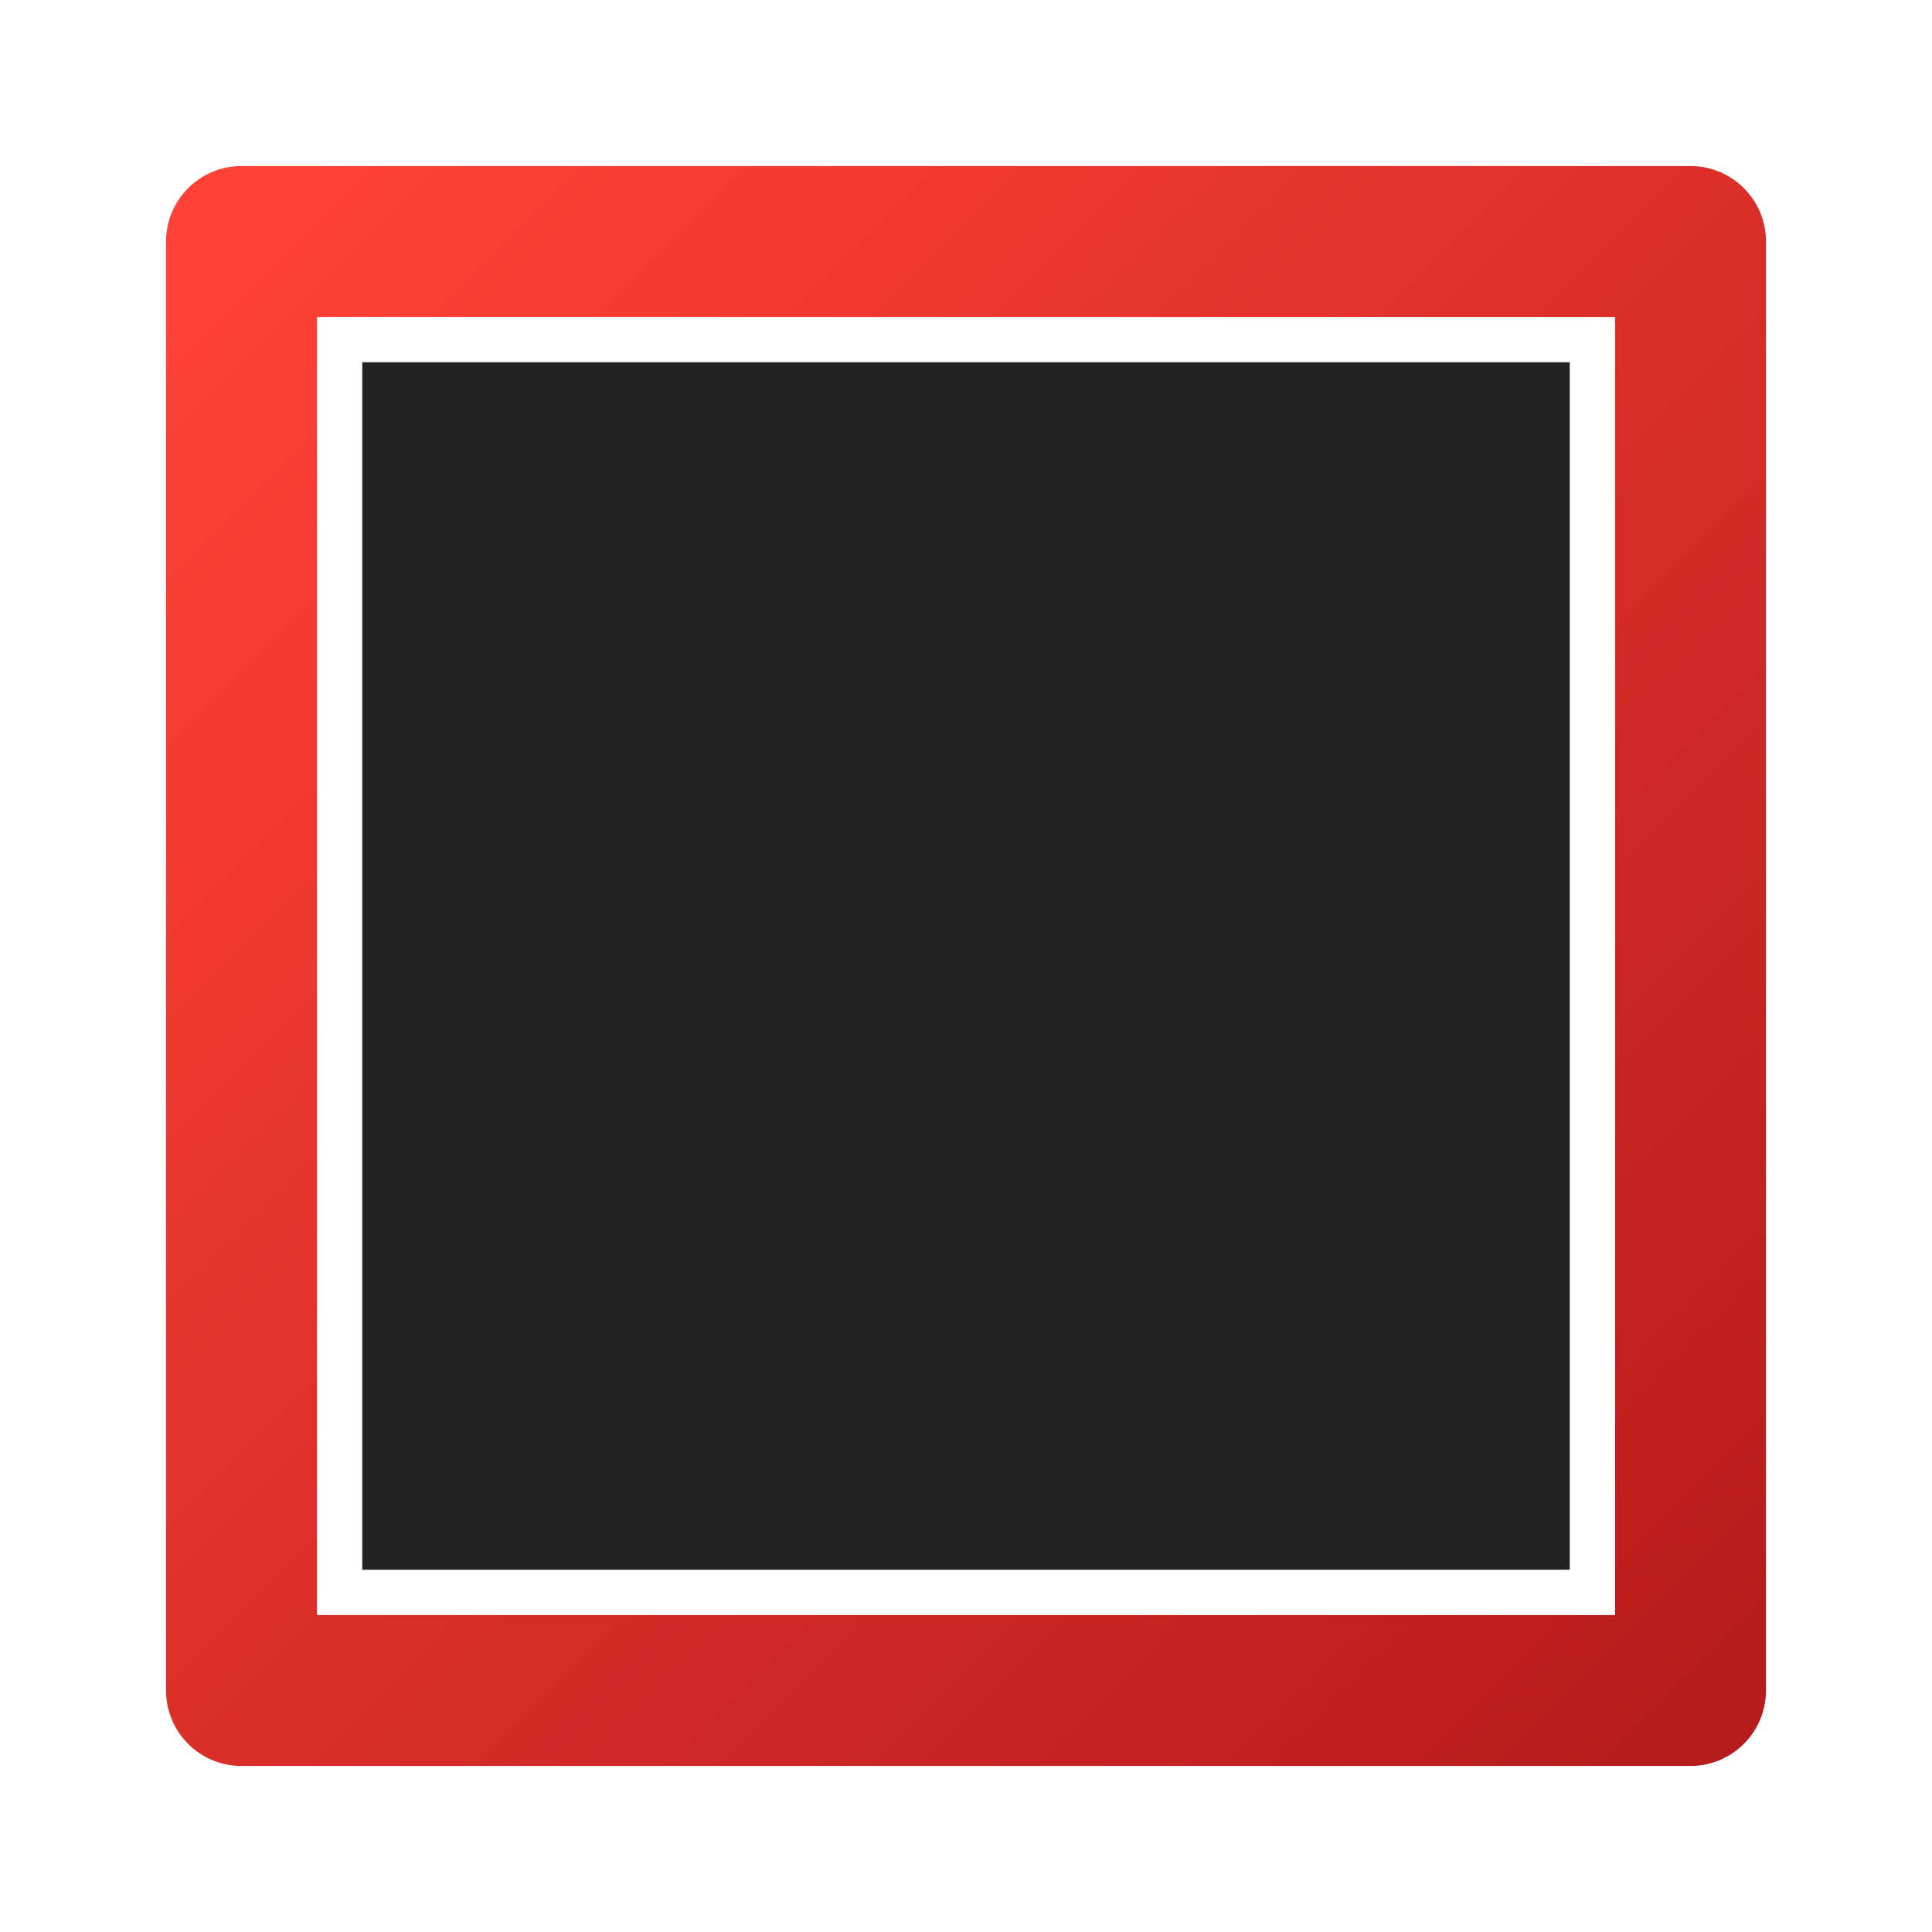
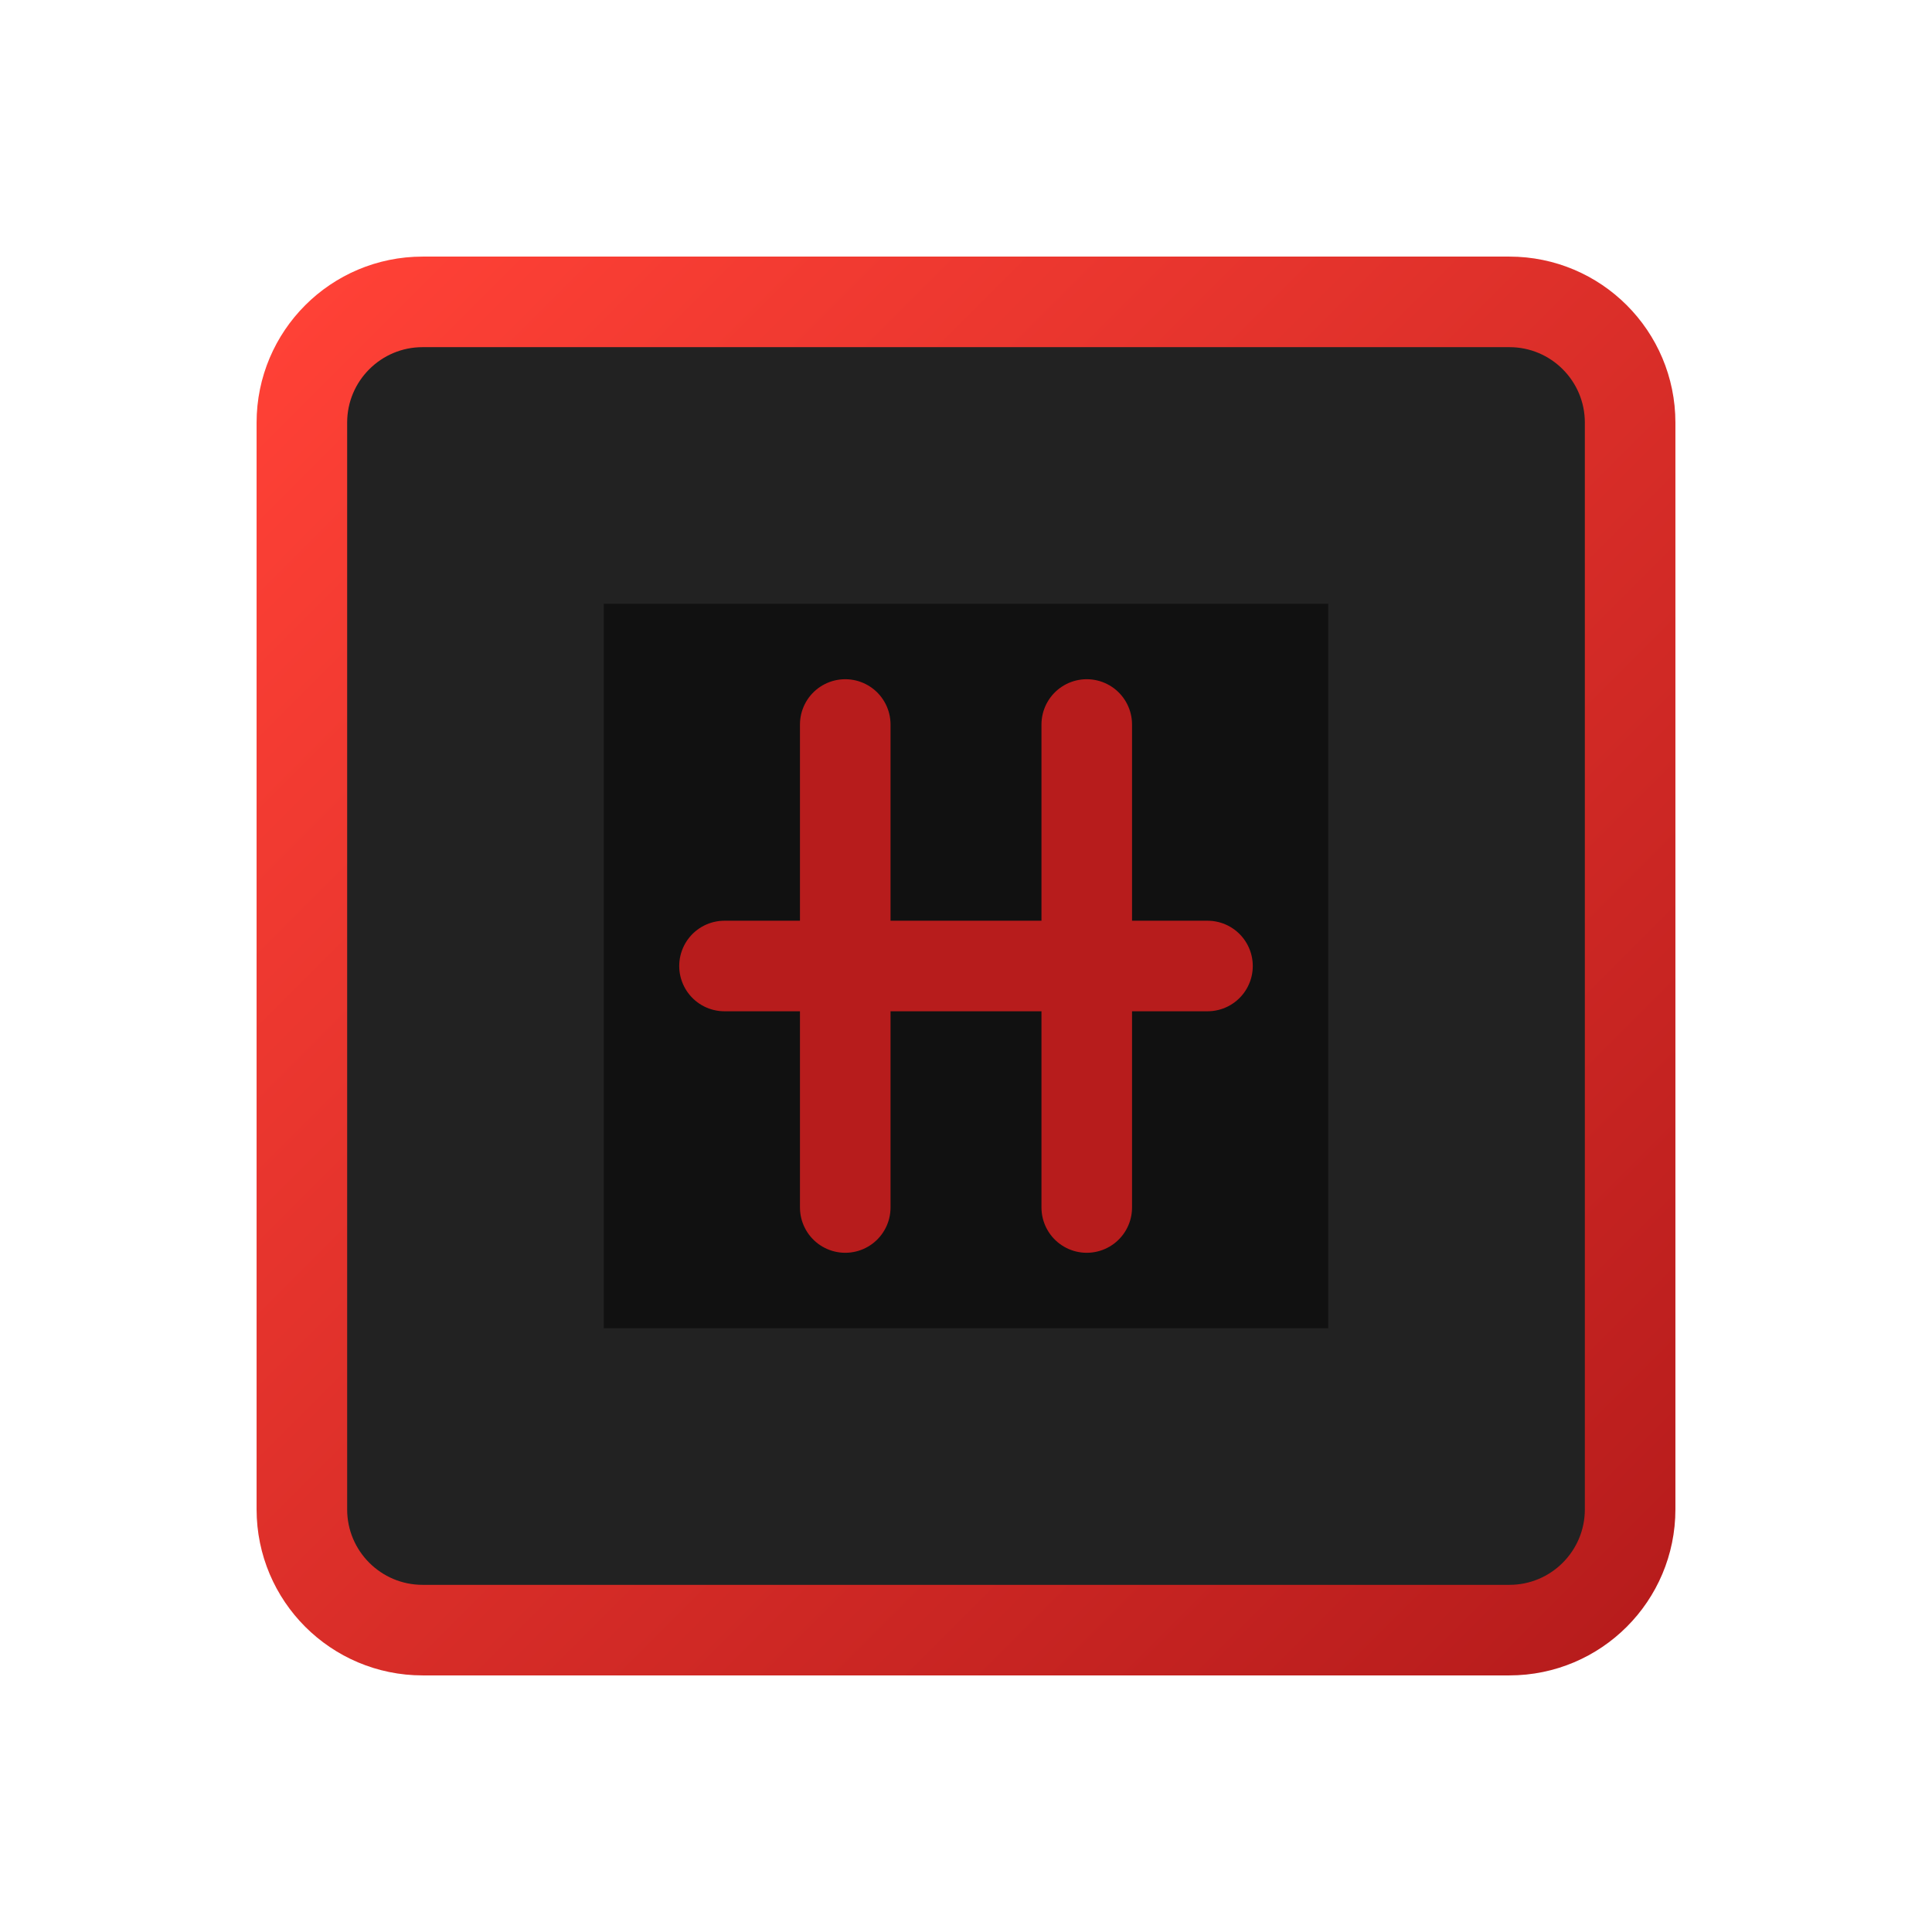
<svg xmlns="http://www.w3.org/2000/svg" width="64" height="64" viewBox="0 0 64 64">
  <defs>
    <linearGradient id="gradient" x1="0%" y1="0%" x2="100%" y2="100%">
      <stop offset="0%" stop-color="#FF4136" />
      <stop offset="100%" stop-color="#B71C1C" />
    </linearGradient>
  </defs>
-   <path d="M16 16 L48 48 M48 16 L16 48" stroke="url(#gradient)" stroke-width="5" stroke-linecap="round" stroke-linejoin="round" />
-   <path d="M32 8 L32 56" stroke="url(#gradient)" stroke-width="5" stroke-linecap="round" stroke-linejoin="round" />
-   <path d="M8 32 L56 32" stroke="url(#gradient)" stroke-width="5" stroke-linecap="round" stroke-linejoin="round" />
-   <path d="M8 8 L56 8 L56 56 L8 56 Z" stroke="url(#gradient)" stroke-width="5" stroke-linecap="round" stroke-linejoin="round" fill="none" />
-   <path d="M12 12 L52 12 L52 52 L12 52 Z" fill="#222" />
+   <path d="M50 10 H 14 A 4 4 0 0 0 10 14 V 50 A 4 4 0 0 0 14 54 H 50 A 4 4 0 0 0 54 50 V 14 A 4 4 0 0 0 50 10 Z" fill="#222" stroke="url(#gradient)" stroke-width="3" />
+   <path d="M20 20 H 44 V 44 H 20 Z" fill="#111" />
+   <path d="M28 24 V 40 M36 24 V 40 M24 32 H 40" stroke="#B71C1C" stroke-width="3" stroke-linecap="round" />
</svg>
